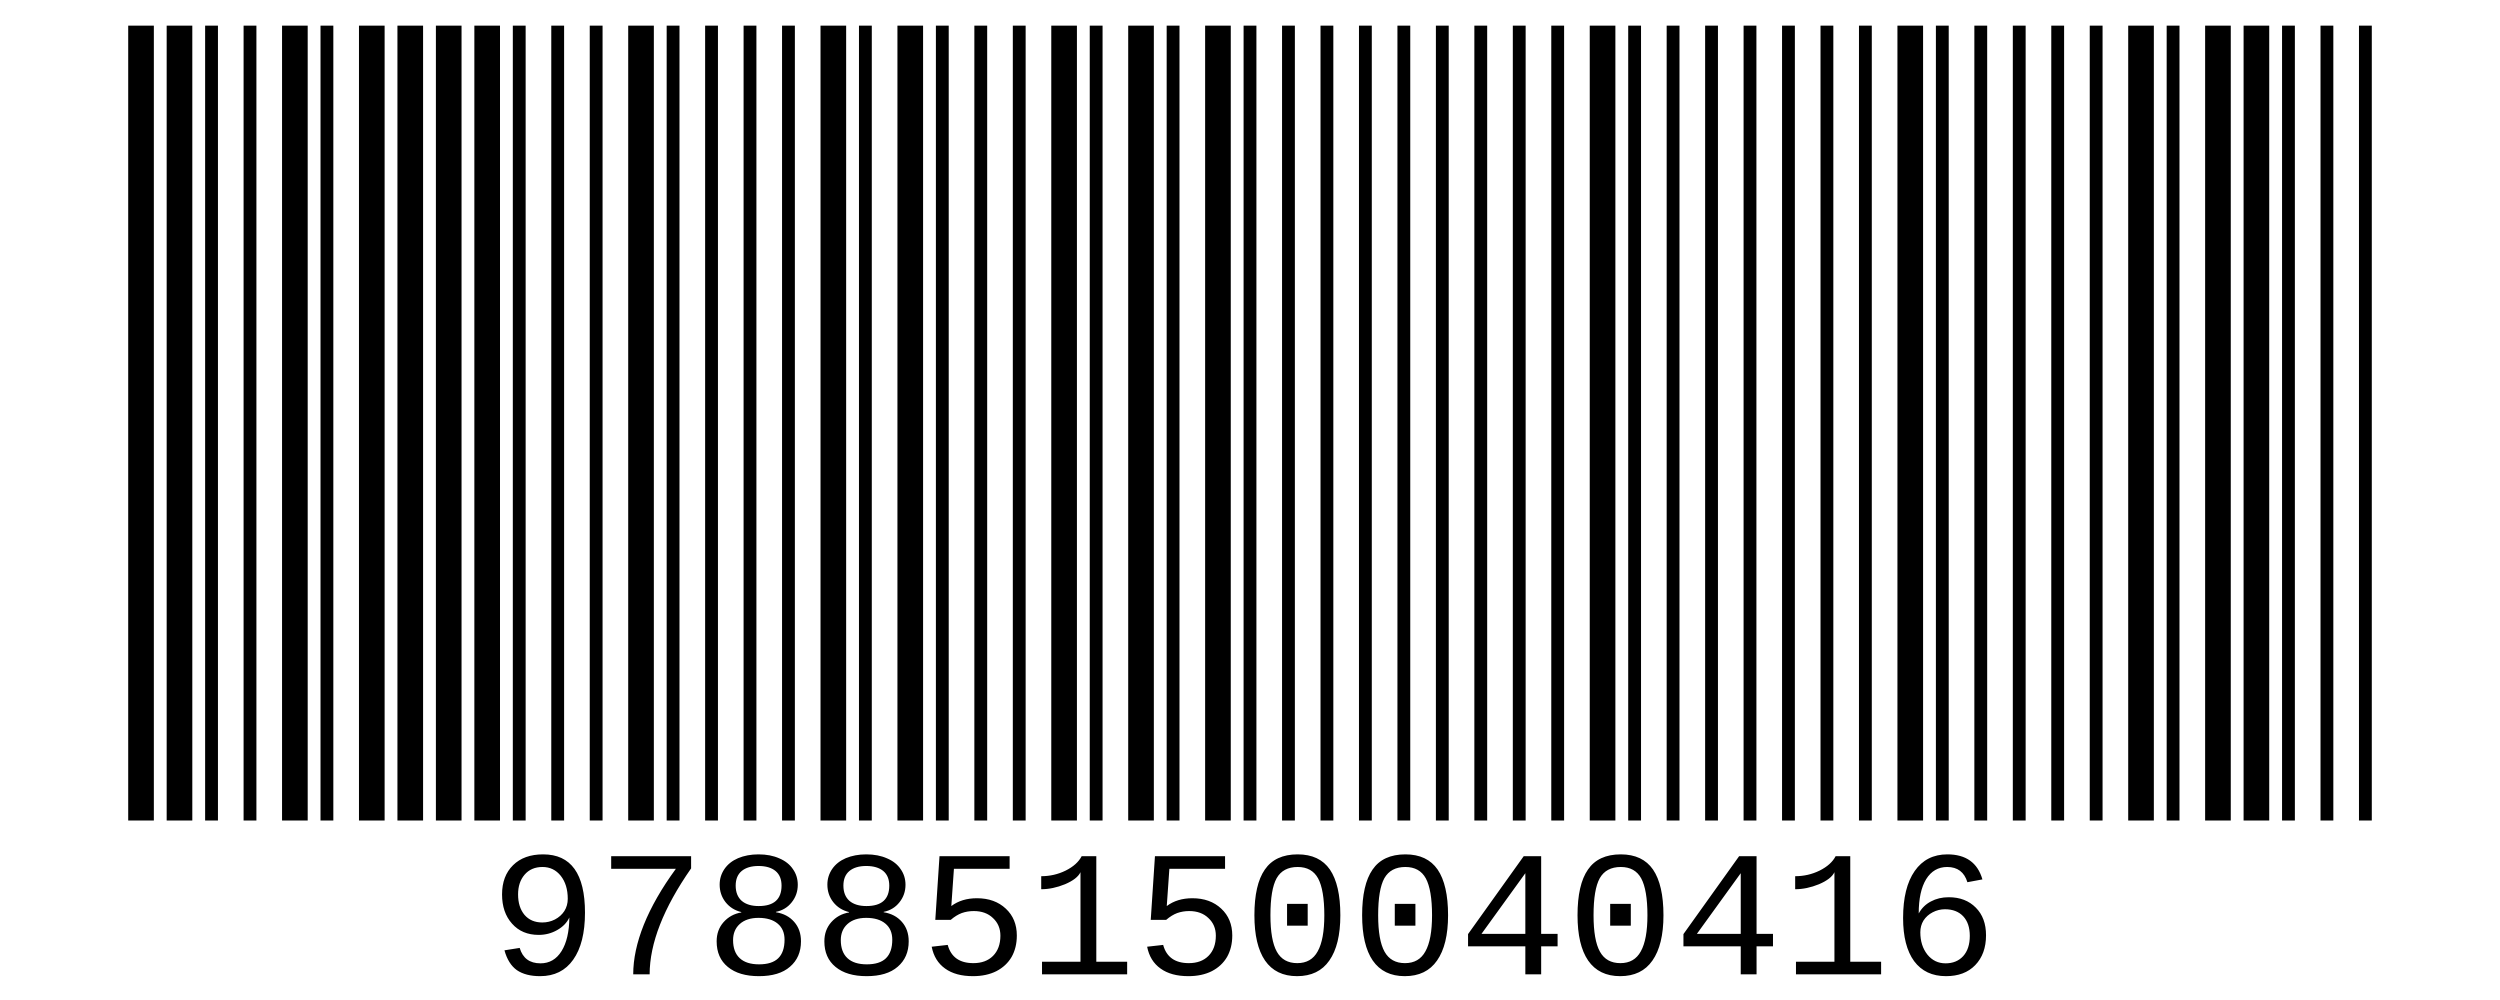
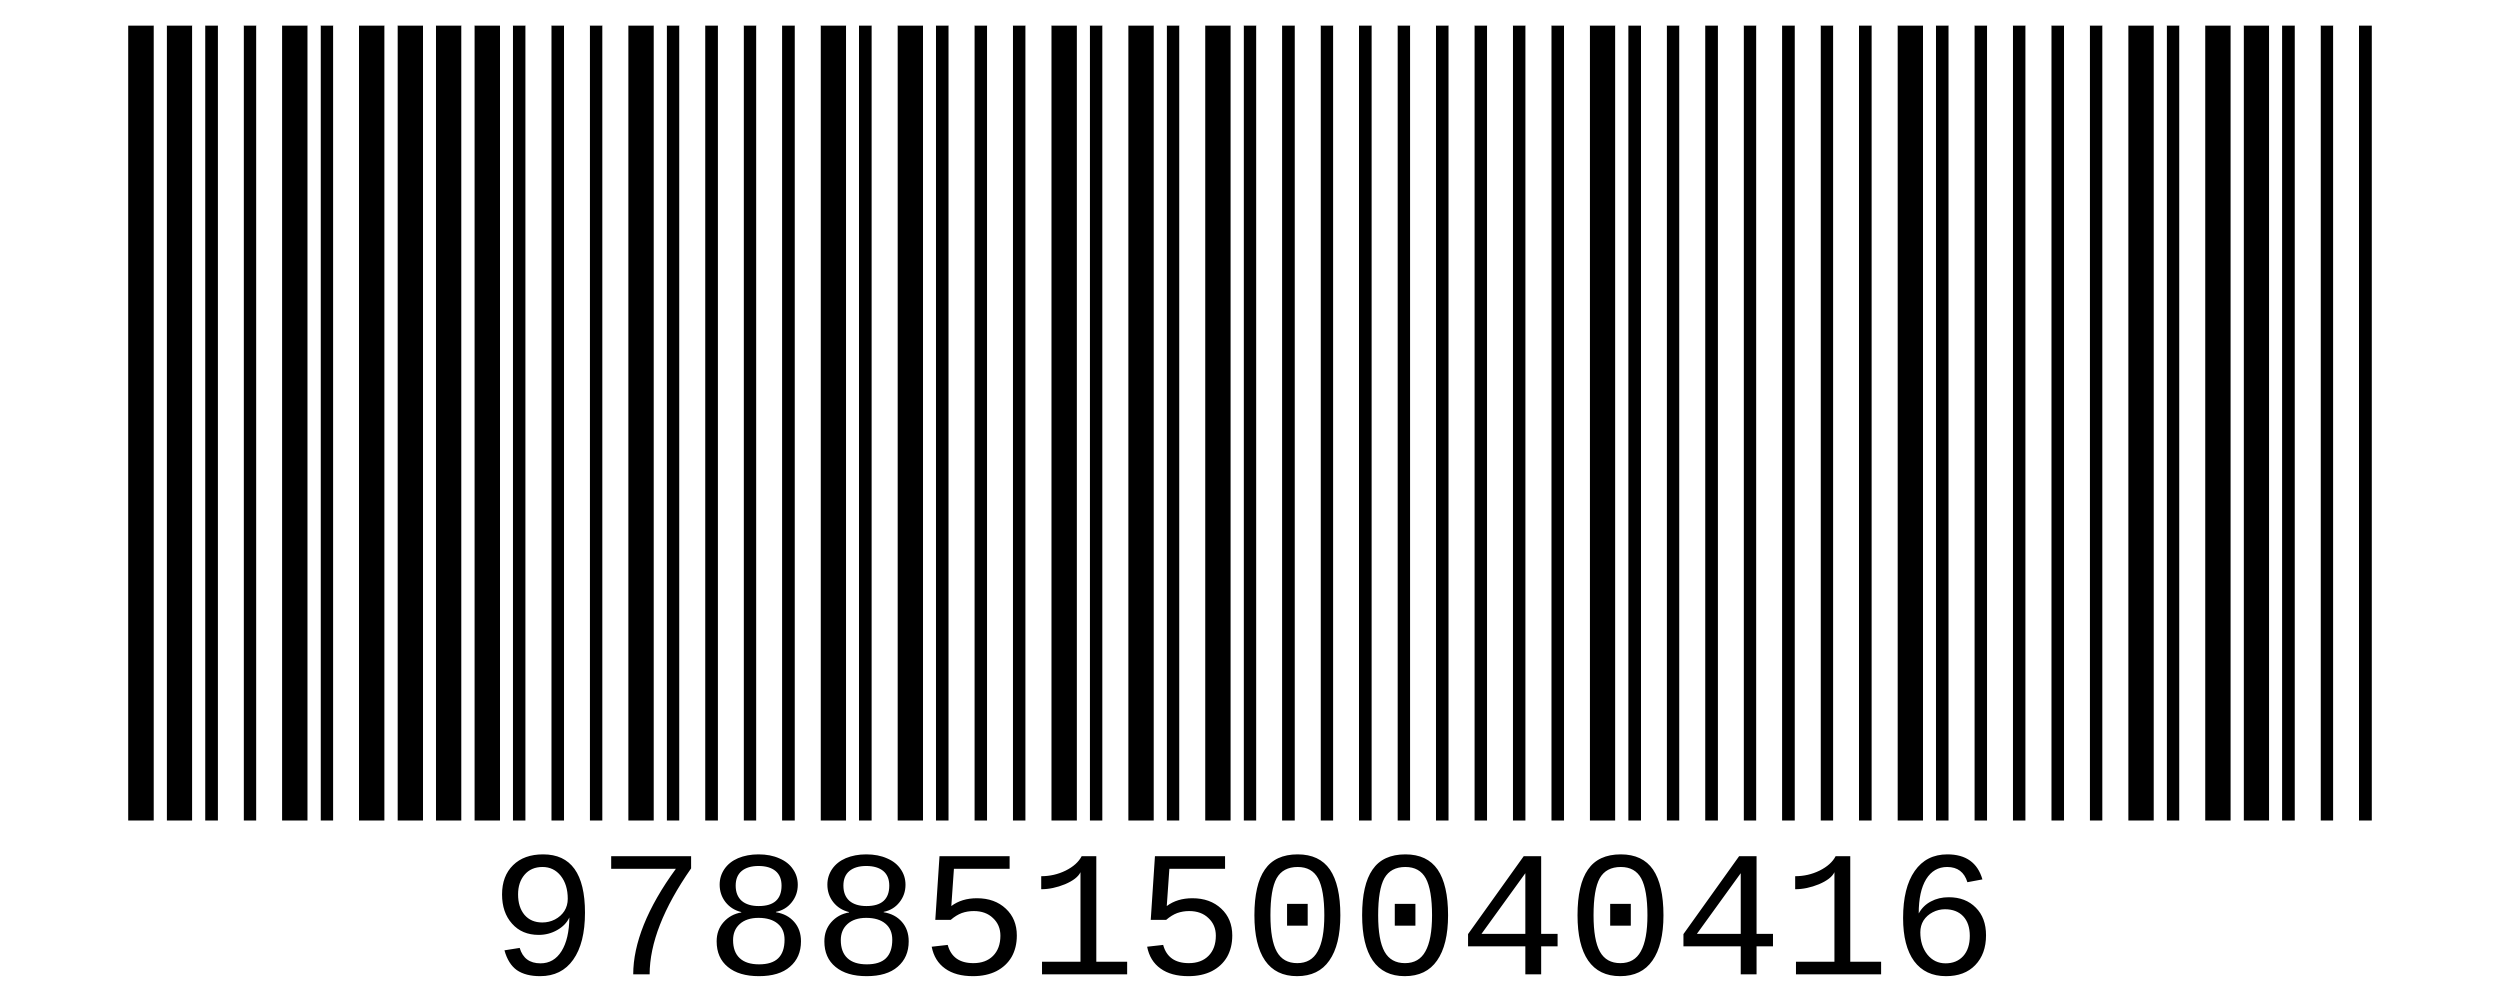
<svg xmlns="http://www.w3.org/2000/svg" version="1.2" width="195" height="78" preserveAspectRatio="xMidYMid meet">
  <style>text{font-family: 'Courier New', monospace;font-size: 14px;}</style>
  <path fill="#ffffff" d="M0 0h195v68H0z" />
-   <path fill="#000000" d="M10 2h2v64h-2zm3 0h2v64h-2zm3 0h1v64h-1zm3 0h1v64h-1zm3 0h2v64h-2zm3 0h1v64h-1zm3 0h2v64h-2zm3 0h2v64h-2zm3 0h2v64h-2zm3 0h2v64h-2zm3 0h1v64h-1zm3 0h1v64h-1zm3 0h1v64h-1zm3 0h2v64h-2zm3 0h1v64h-1zm3 0h1v64h-1zm3 0h1v64h-1zm3 0h1v64h-1zm3 0h2v64h-2zm3 0h1v64h-1zm3 0h2v64h-2zm3 0h1v64h-1zm3 0h1v64h-1zm3 0h1v64h-1zm3 0h2v64h-2zm3 0h1v64h-1zm3 0h2v64h-2zm3 0h1v64h-1zm3 0h2v64h-2zm3 0h1v64h-1zm3 0h1v64h-1zm3 0h1v64h-1zm3 0h1v64h-1zm3 0h1v64h-1zm3 0h1v64h-1zm3 0h1v64h-1zm3 0h1v64h-1zm3 0h1v64h-1zm3 0h2v64h-2zm3 0h1v64h-1zm3 0h1v64h-1zm3 0h1v64h-1zm3 0h1v64h-1zm3 0h1v64h-1zm3 0h1v64h-1zm3 0h1v64h-1zm3 0h2v64h-2zm3 0h1v64h-1zm3 0h1v64h-1zm3 0h1v64h-1zm3 0h1v64h-1zm3 0h1v64h-1zm3 0h2v64h-2zm3 0h1v64h-1zm3 0h2v64h-2zm3 0h2v64h-2zm3 0h1v64h-1zm3 0h1v64h-1zm3 0h1v64h-1z" />
+   <path fill="#000000" d="M10 2h1v64h-1zM11 2h1v64h-1zM13 2h1v64h-1zM14 2h1v64h-1zM16 2h1v64h-1zM19 2h1v64h-1zM22 2h1v64h-1zM23 2h1v64h-1zM25 2h1v64h-1zM28 2h1v64h-1zM29 2h1v64h-1zM31 2h1v64h-1zM32 2h1v64h-1zM34 2h1v64h-1zM35 2h1v64h-1zM37 2h1v64h-1zM38 2h1v64h-1zM40 2h1v64h-1zM43 2h1v64h-1zM46 2h1v64h-1zM49 2h1v64h-1zM50 2h1v64h-1zM52 2h1v64h-1zM55 2h1v64h-1zM58 2h1v64h-1zM61 2h1v64h-1zM64 2h1v64h-1zM65 2h1v64h-1zM67 2h1v64h-1zM70 2h1v64h-1zM71 2h1v64h-1zM73 2h1v64h-1zM76 2h1v64h-1zM79 2h1v64h-1zM82 2h1v64h-1zM83 2h1v64h-1zM85 2h1v64h-1zM88 2h1v64h-1zM89 2h1v64h-1zM91 2h1v64h-1zM94 2h1v64h-1zM95 2h1v64h-1zM97 2h1v64h-1zM100 2h1v64h-1zM103 2h1v64h-1zM106 2h1v64h-1zM109 2h1v64h-1zM112 2h1v64h-1zM115 2h1v64h-1zM118 2h1v64h-1zM121 2h1v64h-1zM124 2h1v64h-1zM125 2h1v64h-1zM127 2h1v64h-1zM130 2h1v64h-1zM133 2h1v64h-1zM136 2h1v64h-1zM139 2h1v64h-1zM142 2h1v64h-1zM145 2h1v64h-1zM148 2h1v64h-1zM149 2h1v64h-1zM151 2h1v64h-1zM154 2h1v64h-1zM157 2h1v64h-1zM160 2h1v64h-1zM163 2h1v64h-1zM166 2h1v64h-1zM167 2h1v64h-1zM169 2h1v64h-1zM172 2h1v64h-1zM173 2h1v64h-1zM175 2h1v64h-1zM176 2h1v64h-1zM178 2h1v64h-1zM181 2h1v64h-1zM184 2h1v64h-1z" />
+   <path fill="#ffffff" d="M12 2h1v64h-1zM15 2h1v64h-1zM17 2h1v64h-1zM18 2h1v64h-1zM20 2h1v64h-1zM21 2h1v64h-1zM24 2h1v64h-1zM26 2h1v64h-1zM27 2h1v64h-1zM30 2h1v64h-1zM33 2h1v64h-1zM36 2h1v64h-1zM39 2h1v64h-1zM41 2h1v64h-1zM42 2h1v64h-1zM44 2h1v64h-1zM45 2h1v64h-1zM47 2h1v64h-1zM48 2h1v64h-1zM51 2h1v64h-1zM53 2h1v64h-1zM54 2h1v64h-1zM56 2h1v64h-1zM57 2h1v64h-1zM59 2h1v64h-1zM60 2h1v64h-1zM62 2h1v64h-1zM63 2h1v64h-1zM66 2h1v64h-1zM68 2h1v64h-1zM69 2h1v64h-1zM72 2h1v64h-1zM74 2h1v64h-1zM75 2h1v64h-1zM77 2h1v64h-1zM78 2h1v64h-1zM80 2h1v64h-1zM81 2h1v64h-1zM84 2h1v64h-1zM86 2h1v64h-1zM87 2h1v64h-1zM90 2h1v64h-1zM92 2h1v64h-1zM93 2h1v64h-1zM96 2h1v64h-1zM98 2h1v64h-1zM99 2h1v64h-1zM101 2h1v64h-1zM102 2h1v64h-1zM104 2h1v64h-1zM105 2h1v64h-1zM107 2h1v64h-1zM108 2h1v64h-1zM110 2h1v64h-1zM111 2h1v64h-1zM113 2h1v64h-1zM114 2h1v64h-1zM116 2h1v64h-1zM117 2h1v64h-1zM119 2h1v64h-1zM120 2h1v64h-1zM122 2h1v64h-1zM123 2h1v64h-1zM126 2h1v64h-1zM128 2h1v64h-1zM129 2h1v64h-1zM131 2h1v64h-1zM132 2h1v64h-1zM134 2h1v64h-1zM135 2h1v64h-1zM137 2h1v64h-1zM138 2h1v64h-1zM140 2h1v64h-1zM141 2h1v64h-1zM143 2h1v64h-1zM144 2h1v64h-1zM146 2h1v64h-1zM147 2h1v64h-1zM150 2h1v64h-1zM152 2h1v64h-1zM153 2h1v64h-1zM155 2h1v64h-1zM156 2h1v64h-1zM158 2h1v64h-1zM159 2h1v64h-1zM161 2h1v64h-1zM162 2h1v64h-1zM164 2h1v64h-1zM165 2h1v64h-1zM168 2h1v64h-1zM170 2h1v64h-1zM171 2h1v64h-1zM174 2h1v64h-1zM177 2h1v64h-1zM179 2h1v64h-1zM180 2h1v64h-1zM182 2h1v64h-1zM183 2h1v64h-1z" />
  <path fill="#ffffff" d="M0 64h195v14H0z" />
  <text x="97" y="76" class="small" text-anchor="middle">97885150040416</text>Sorry, your browser does not support inline SVG.</svg>
